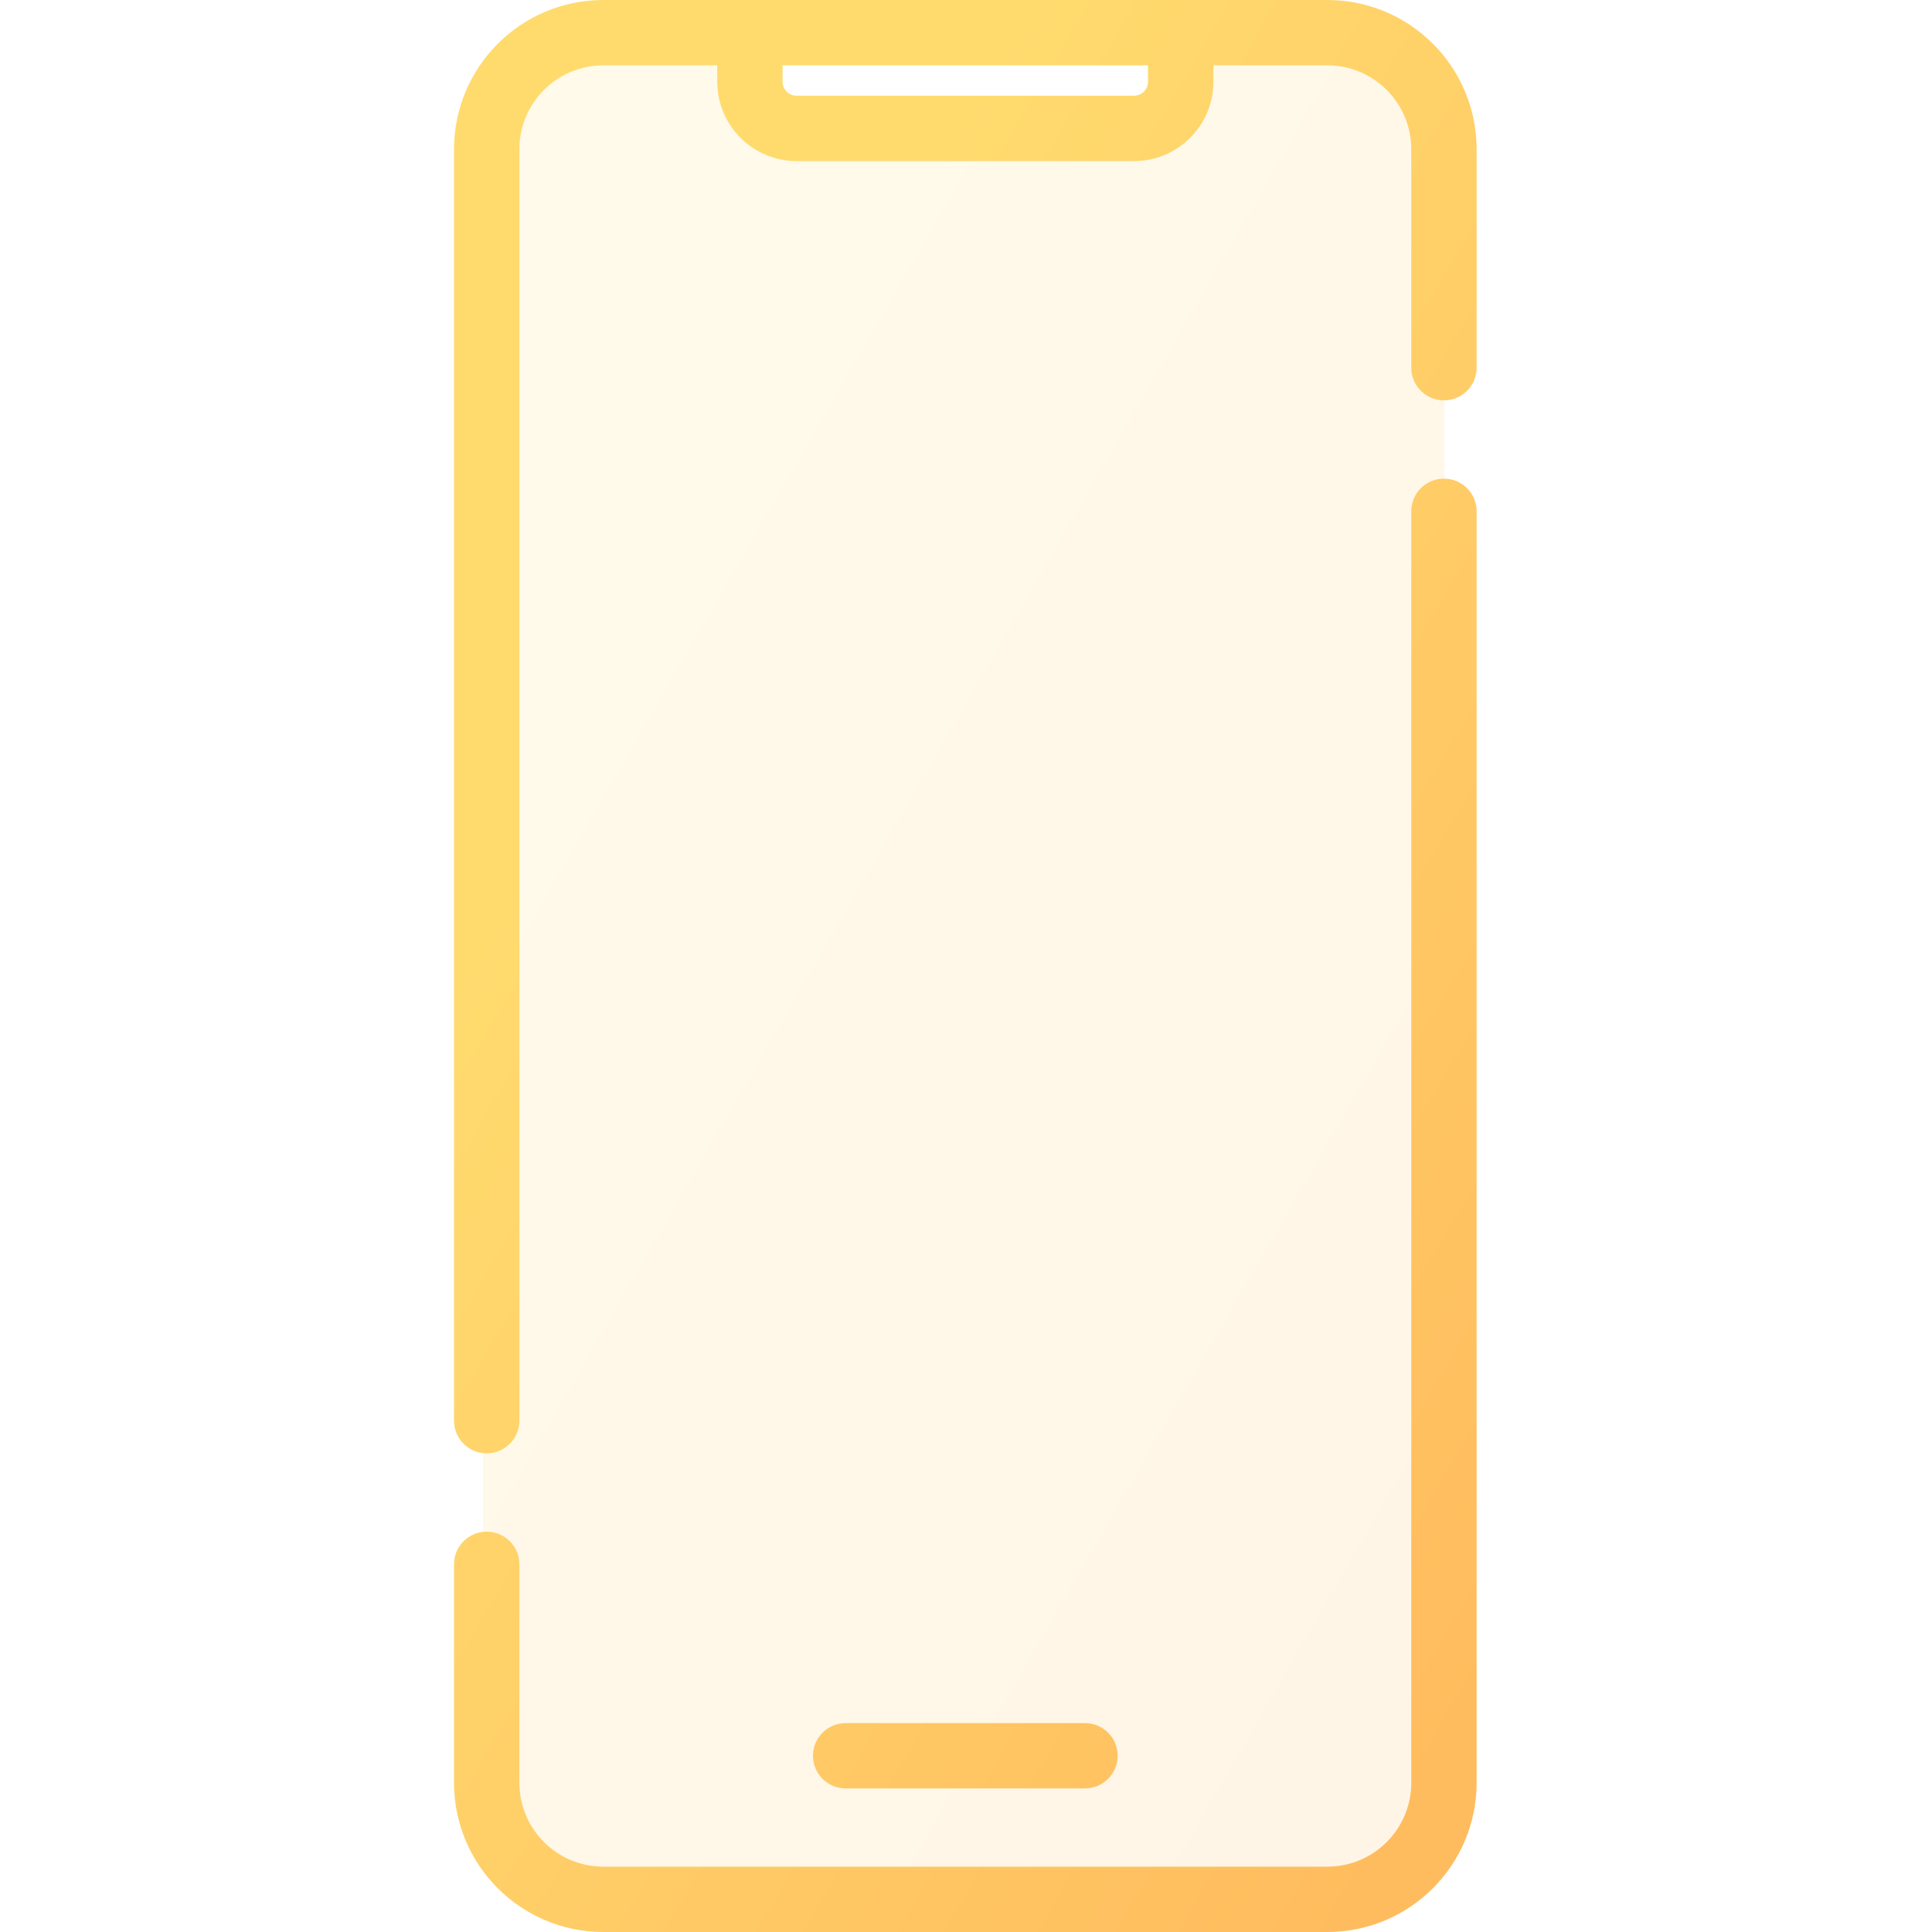
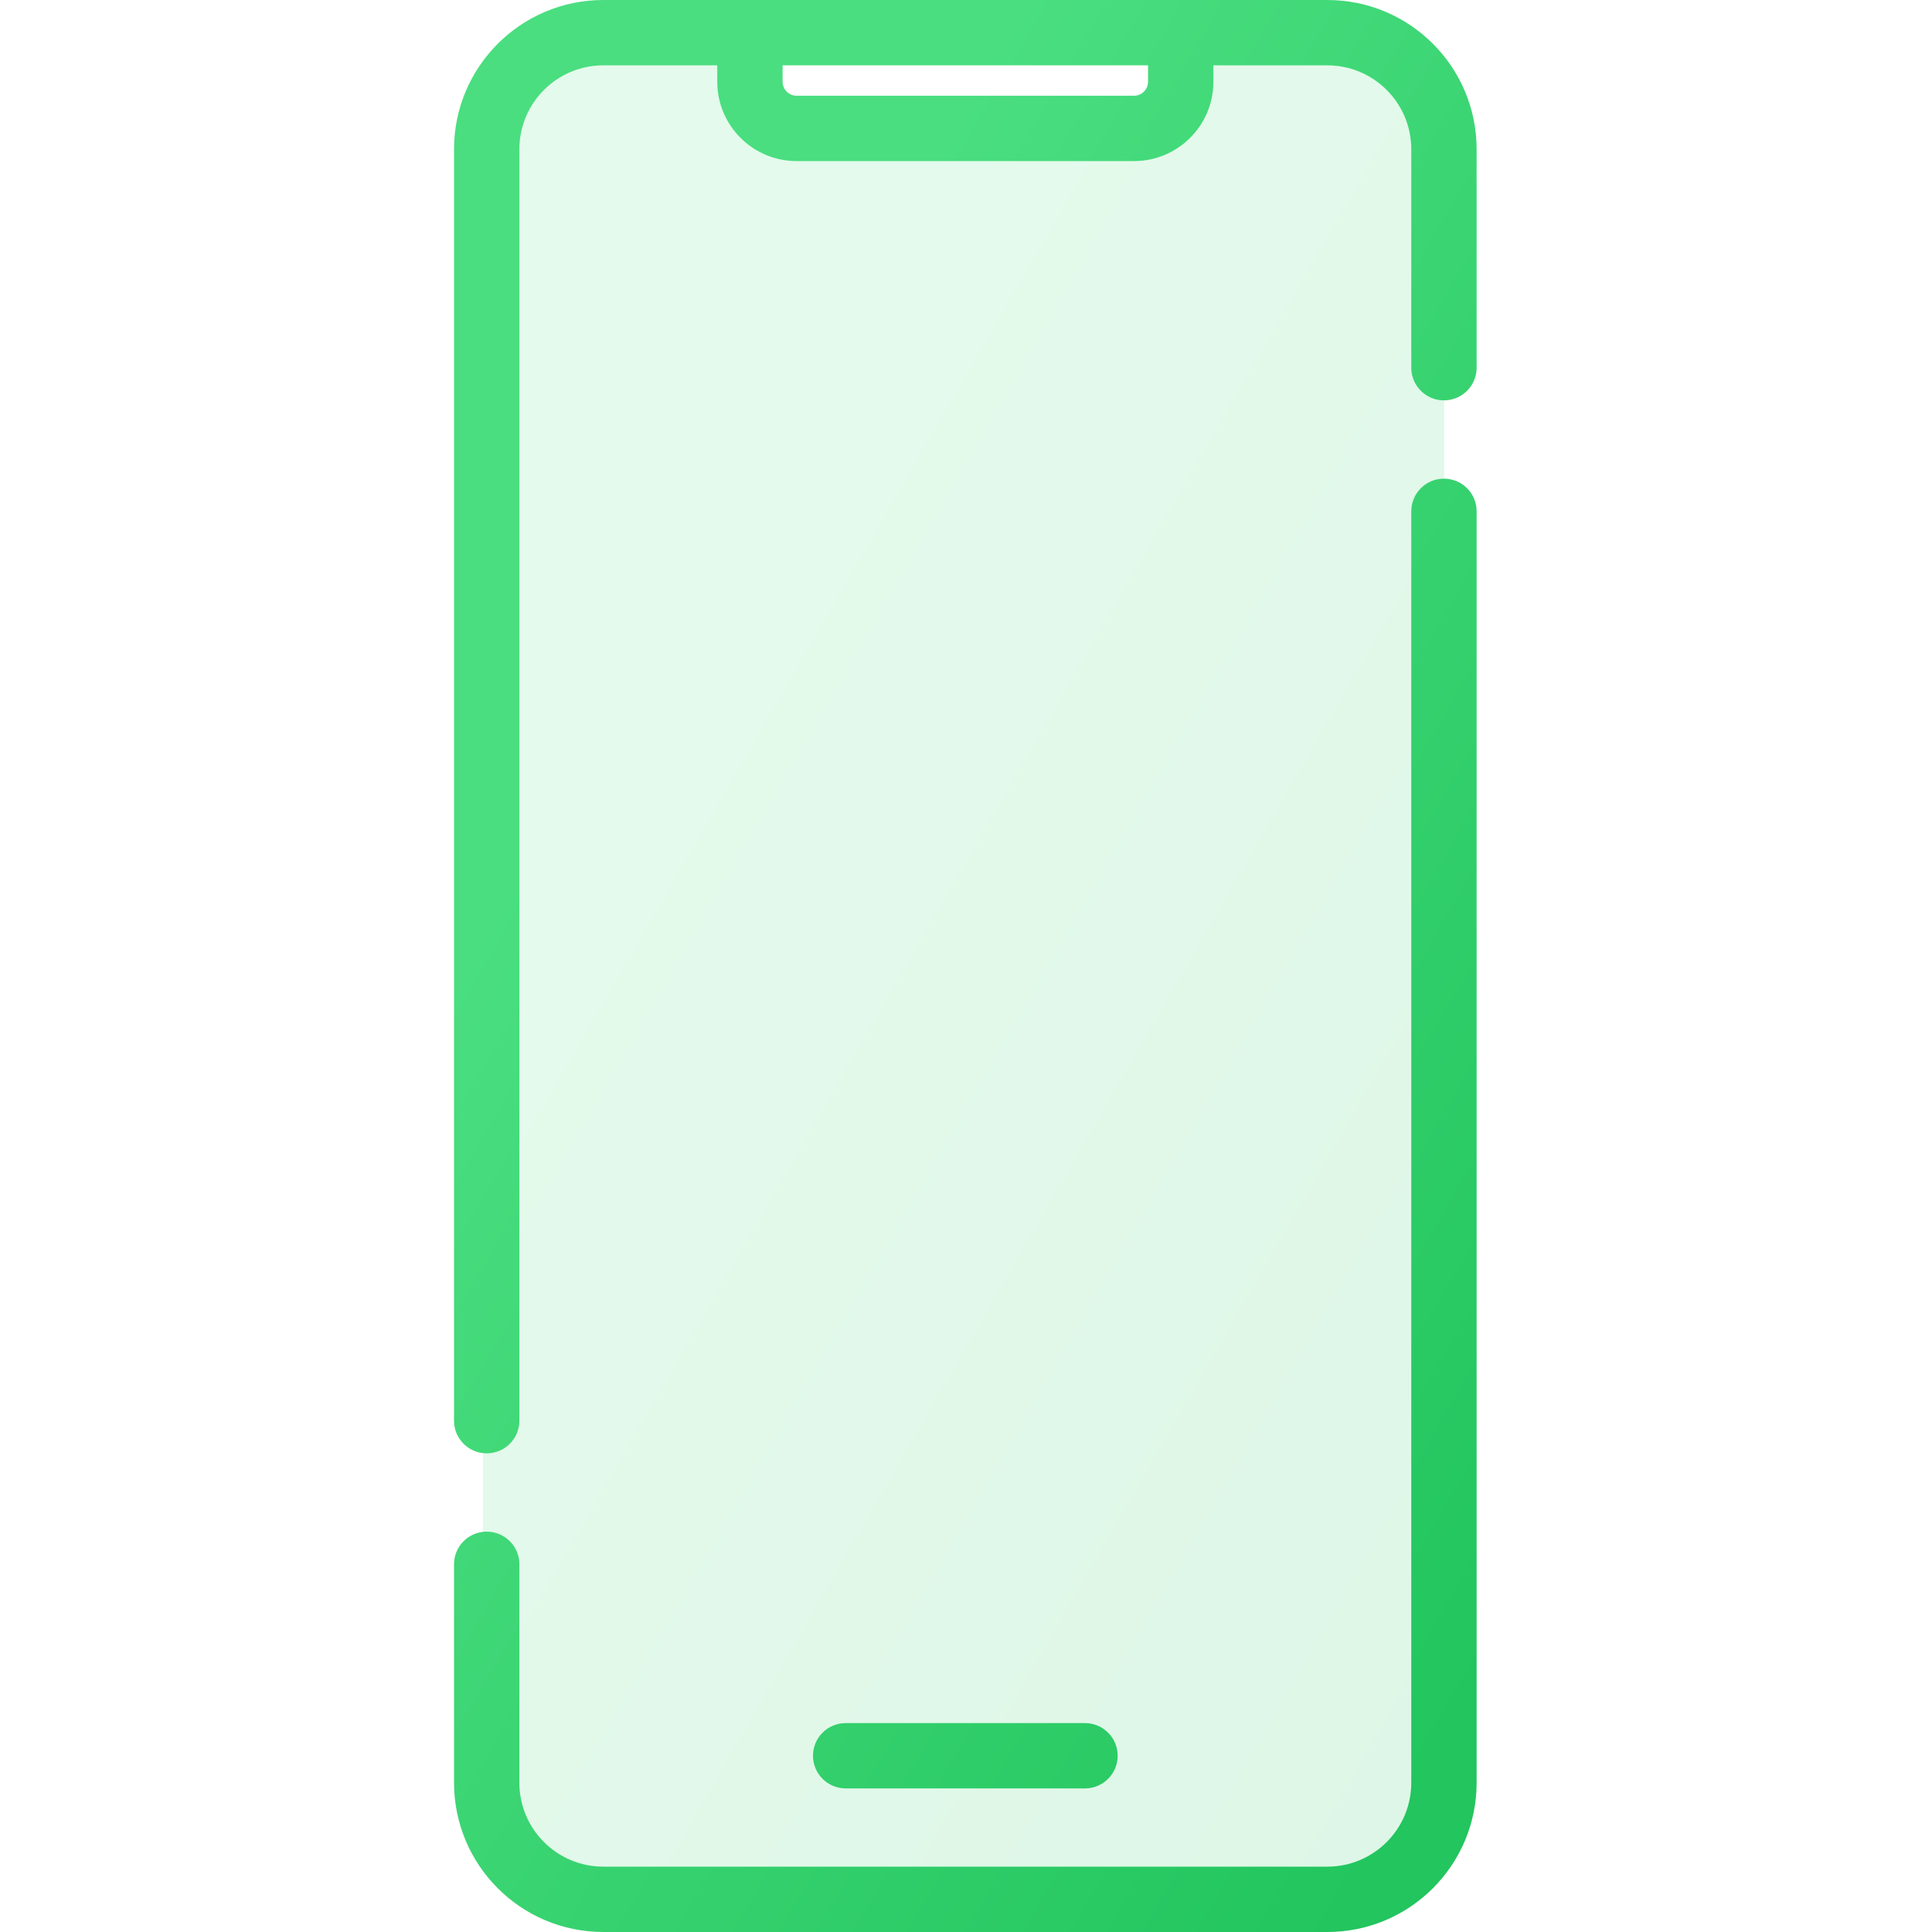
<svg xmlns="http://www.w3.org/2000/svg" width="40" height="40" viewBox="0 0 22 40" fill="none">
  <path opacity="0.15" fill-rule="evenodd" clip-rule="evenodd" d="M3 1C1.895 1 1 1.895 1 3V37C1 38.105 1.895 39 3 39H18.9C20.005 39 20.9 38.105 20.9 37V3C20.9 1.895 20.005 1 18.9 1H15.663V2H6.237V1H3Z" fill="url(#paint0_linear)" />
  <path d="M8.509 35.675C8.135 35.675 7.832 35.977 7.832 36.351C7.832 36.724 8.135 37.027 8.509 37.027V35.675ZM13.463 37.027C13.837 37.027 14.14 36.724 14.14 36.351C14.14 35.977 13.837 35.675 13.463 35.675V37.027ZM0.4 29.414C0.4 29.788 0.703 30.09 1.076 30.09C1.45 30.09 1.753 29.788 1.753 29.414H0.4ZM1.753 32.387C1.753 32.013 1.45 31.711 1.076 31.711C0.703 31.711 0.4 32.013 0.4 32.387H1.753ZM20.219 7.613C20.219 7.987 20.522 8.289 20.895 8.289C21.269 8.289 21.572 7.987 21.572 7.613H20.219ZM21.572 10.586C21.572 10.212 21.269 9.91 20.895 9.91C20.522 9.91 20.219 10.212 20.219 10.586H21.572ZM18.48 38.647H3.492V40H18.48V38.647ZM3.492 1.353H6.527V0H3.492V1.353ZM5.85 1.692H7.203V0.676H5.85V1.692ZM7.493 3.335H14.479V1.982H7.493V3.335ZM6.527 1.353H15.445V0H6.527V1.353ZM15.445 1.353H18.48V0H15.445V1.353ZM16.122 1.692V0.676H14.769V1.692H16.122ZM8.509 37.027H13.463V35.675H8.509V37.027ZM1.753 29.414V3.092H0.4V29.414H1.753ZM1.753 36.908V32.387H0.4V36.908H1.753ZM20.219 3.092V7.613H21.572V3.092H20.219ZM20.219 10.586V36.908H21.572V10.586H20.219ZM14.479 3.335C15.386 3.335 16.122 2.599 16.122 1.692H14.769C14.769 1.852 14.639 1.982 14.479 1.982V3.335ZM3.492 38.647C2.531 38.647 1.753 37.869 1.753 36.908H0.4C0.4 38.616 1.784 40 3.492 40V38.647ZM18.48 40C20.188 40 21.572 38.616 21.572 36.908H20.219C20.219 37.869 19.441 38.647 18.48 38.647V40ZM18.48 1.353C19.441 1.353 20.219 2.131 20.219 3.092H21.572C21.572 1.384 20.188 0 18.48 0V1.353ZM5.85 1.692C5.85 2.599 6.586 3.335 7.493 3.335V1.982C7.333 1.982 7.203 1.852 7.203 1.692H5.85ZM3.492 0C1.784 0 0.4 1.384 0.4 3.092H1.753C1.753 2.131 2.531 1.353 3.492 1.353V0Z" fill="url(#paint1_linear)" />
  <defs>
    <linearGradient id="paint0_linear" x1="2.128" y1="1" x2="30.702" y2="17.524" gradientUnits="userSpaceOnUse">
-       <stop offset="0.259" stop-color="#FFDB6E" />
-       <stop offset="1" stop-color="#FFBC5E" />
+       <stop offset="0.259" stop-color="#4ADE80" />
+       <stop offset="1" stop-color="#22C55E" />
    </linearGradient>
    <linearGradient id="paint1_linear" x1="1.6" y1="8.08974e-07" x2="31.837" y2="17.673" gradientUnits="userSpaceOnUse">
-       <stop offset="0.259" stop-color="#FFDB6E" />
-       <stop offset="1" stop-color="#FFBC5E" />
+       <stop offset="0.259" stop-color="#4ADE80" />
+       <stop offset="1" stop-color="#22C55E" />
    </linearGradient>
  </defs>
</svg>
